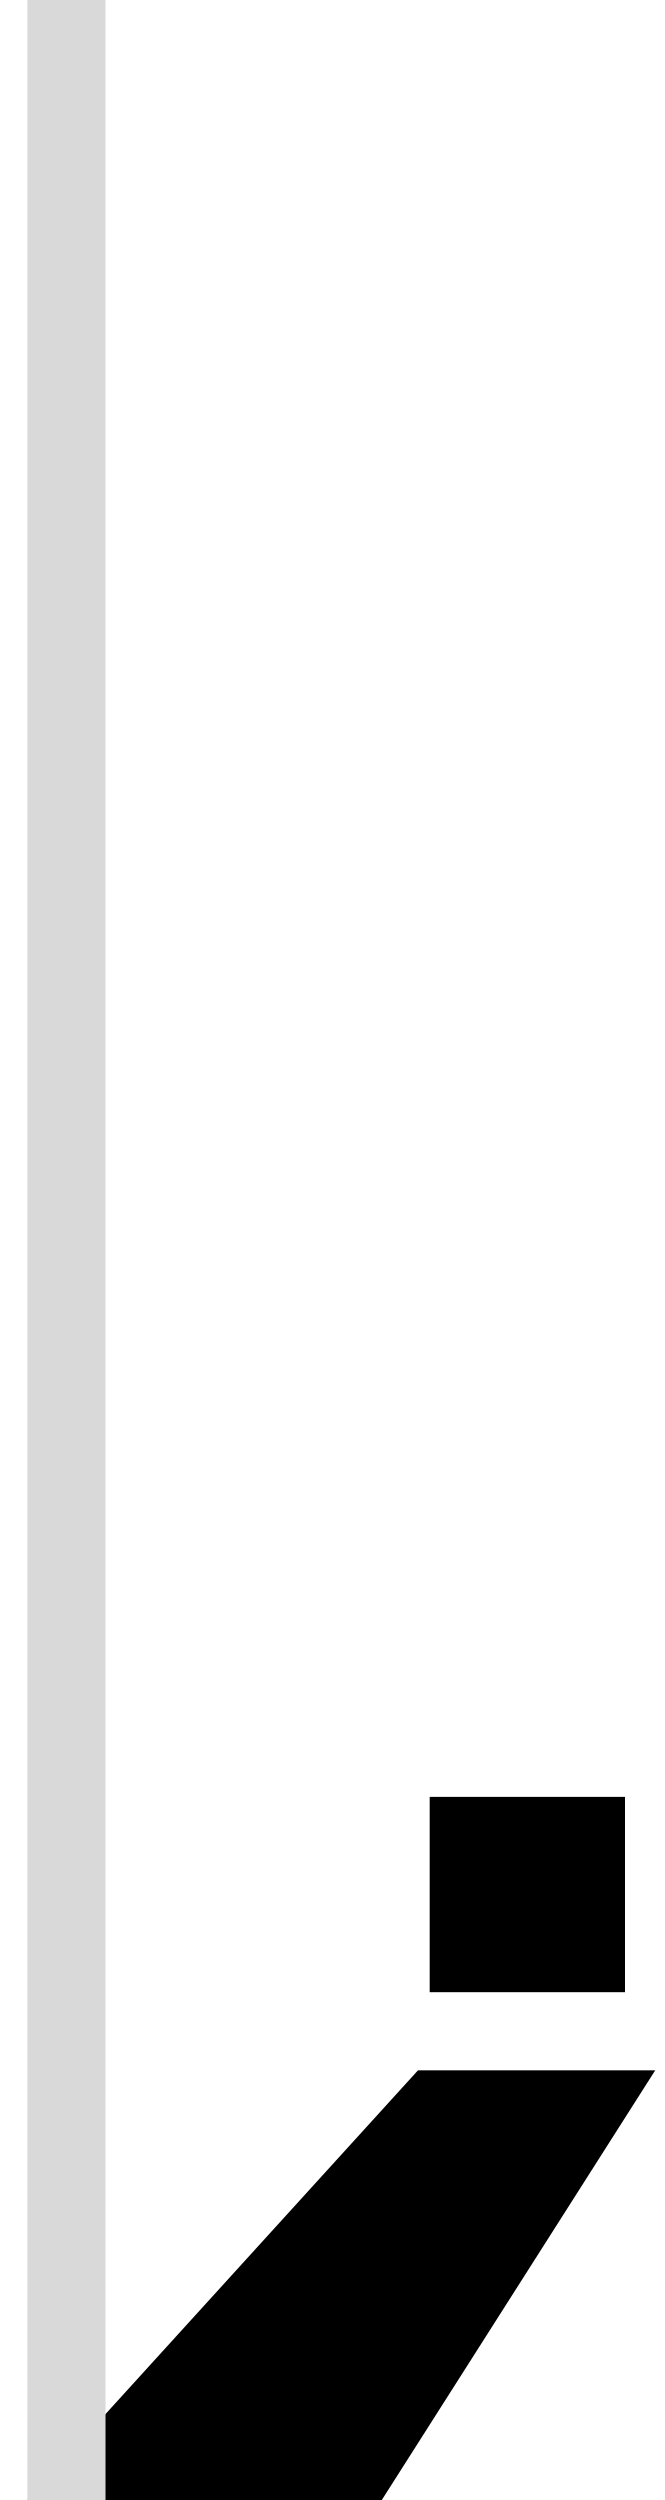
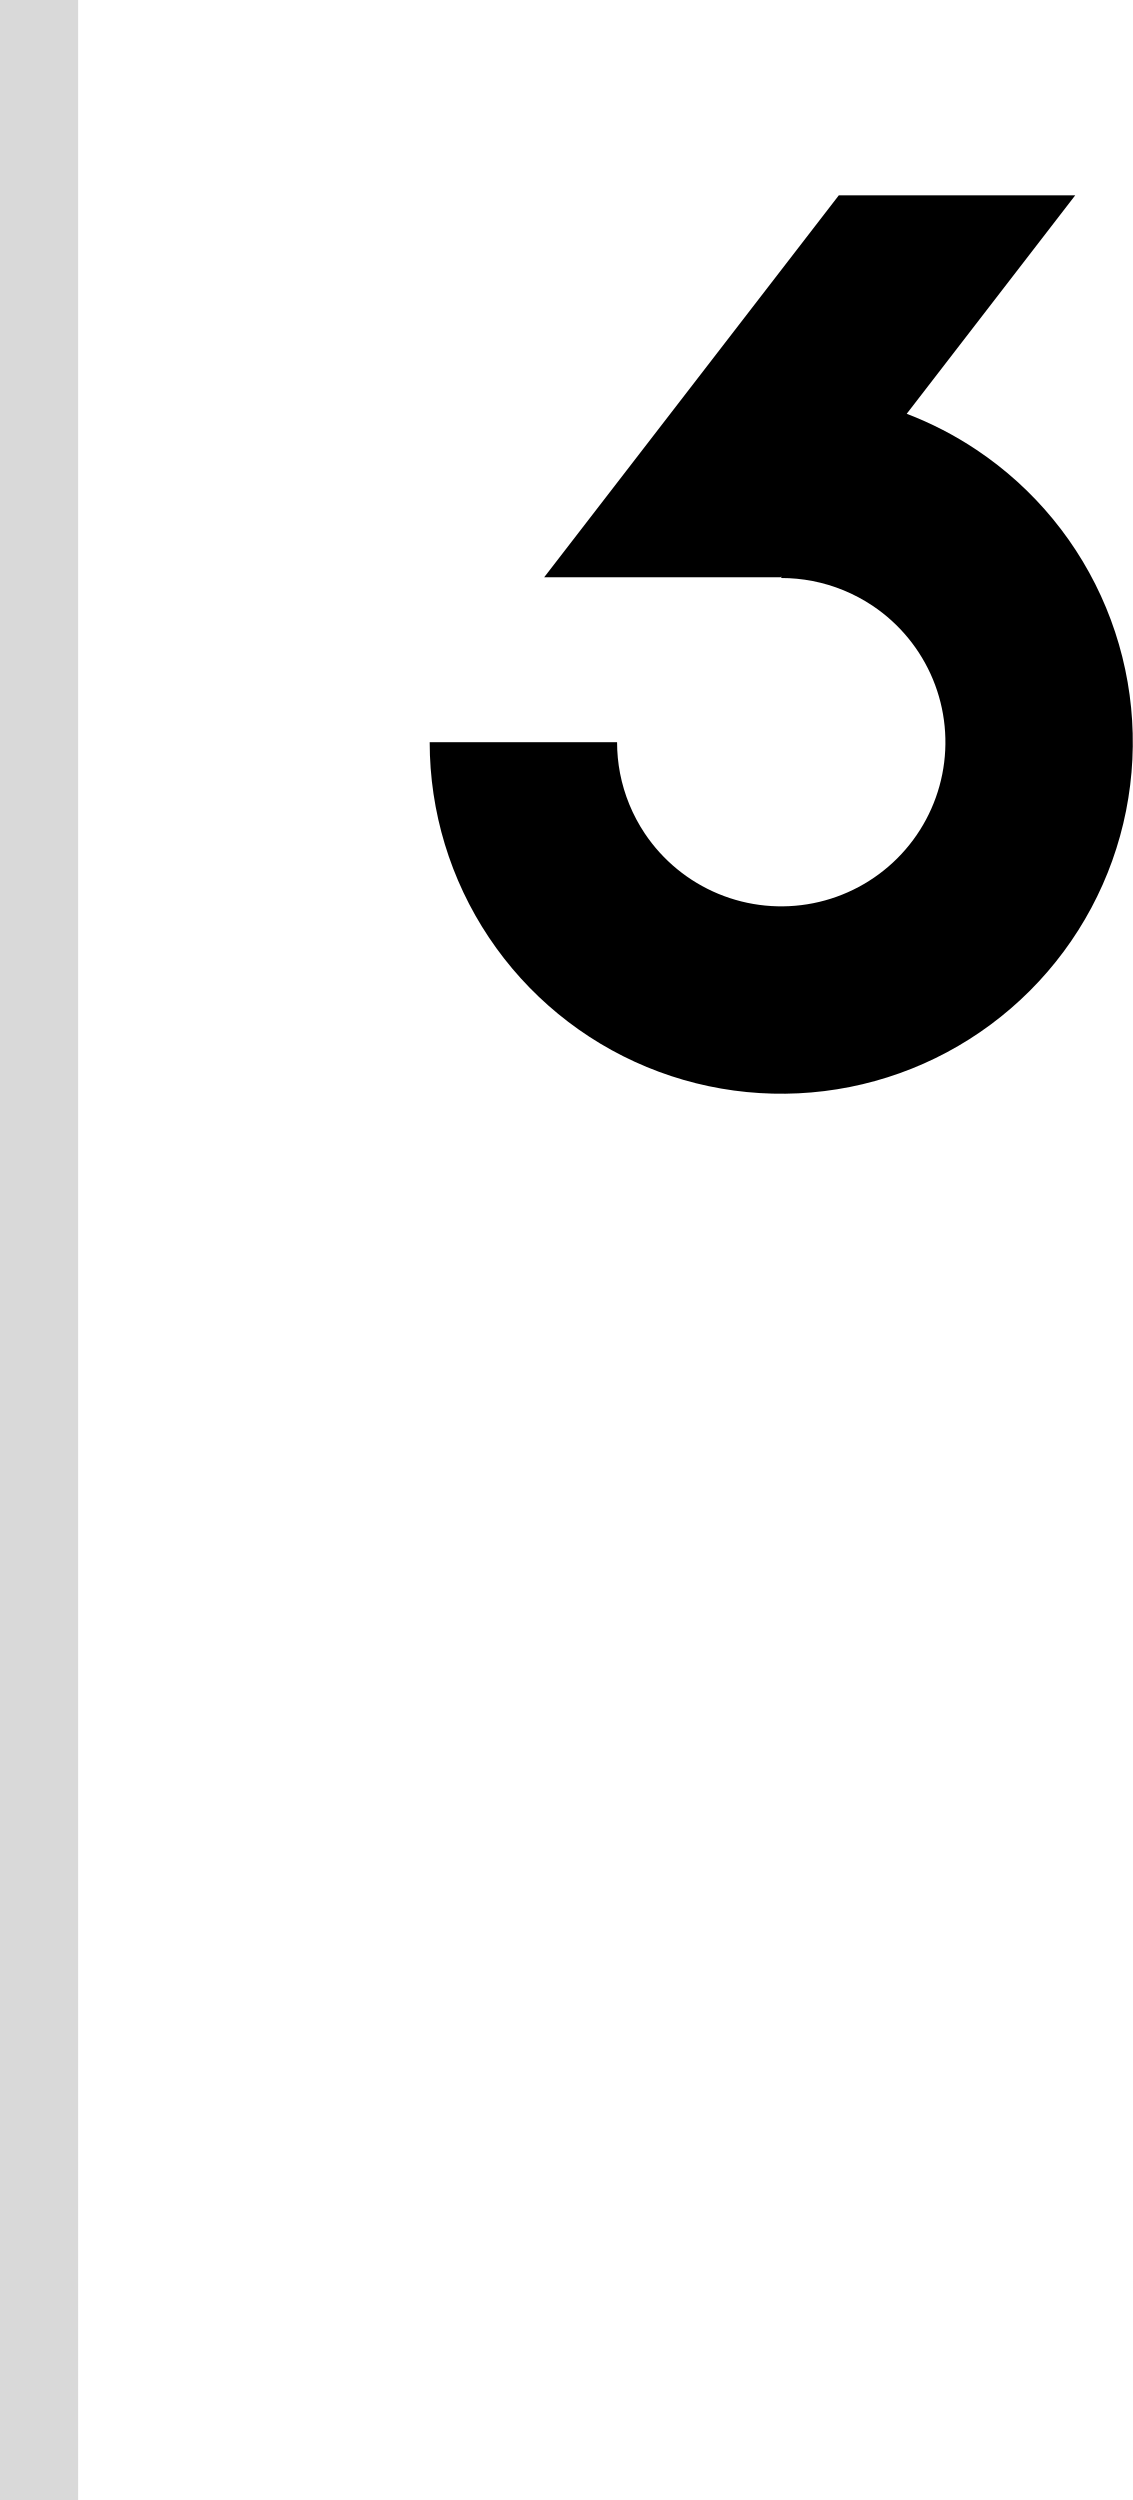
- <svg xmlns="http://www.w3.org/2000/svg" width="17" height="64" viewBox="0 0 17 64" fill="none">
-   <path d="M16 46H11V51H16V46Z" fill="black" />
-   <path d="M16.774 53L9.774 64H0.701L10.701 53H16.774Z" fill="black" />
-   <rect x="0.701" width="2" height="64" fill="#D9D9D9" />
+ <svg xmlns="http://www.w3.org/2000/svg" width="29" height="64" viewBox="0 0 29 64" fill="none">
+   <path d="M21.474 5L13.931 14.778H19.983L20 14.756V14.797C20.269 14.797 20.536 14.823 20.797 14.873C21.344 14.979 21.867 15.193 22.335 15.505C23.026 15.967 23.565 16.624 23.883 17.392C24.201 18.16 24.284 19.005 24.122 19.82C23.96 20.635 23.56 21.384 22.972 21.972C22.384 22.56 21.635 22.96 20.82 23.122C20.005 23.284 19.16 23.201 18.392 22.883C17.624 22.565 16.967 22.026 16.505 21.335C16.193 20.867 15.979 20.344 15.873 19.797C15.823 19.536 15.797 19.269 15.797 19L11 19C11 20.78 11.528 22.52 12.517 24C13.506 25.48 14.911 26.634 16.556 27.315C18.2 27.996 20.01 28.174 21.756 27.827C23.502 27.48 25.105 26.623 26.364 25.364C27.623 24.105 28.48 22.502 28.827 20.756C29.174 19.01 28.996 17.2 28.315 15.556C27.634 13.911 26.48 12.506 25 11.517C24.438 11.141 23.837 10.832 23.212 10.593L27.526 5H21.474Z" fill="black" />
+   <rect width="2" height="64" fill="#D9D9D9" />
</svg>
